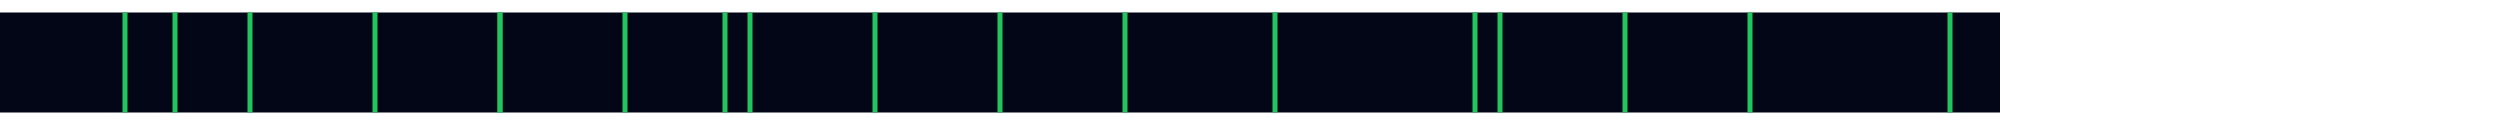
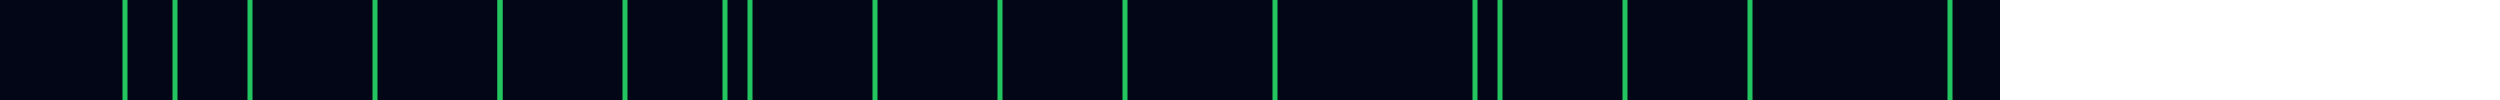
- <svg xmlns="http://www.w3.org/2000/svg" viewBox="0 0 1000 40" width="800" height="40">
+ <svg xmlns="http://www.w3.org/2000/svg" viewBox="0 0 1000 40" width="1000" height="40">
  <rect width="800" height="40" fill="#020617" />
  <g stroke="#22c55e" stroke-width="2">
    <line x1="100" y1="0" x2="100" y2="40">
      <animate attributeName="y1" values="-40;40" dur="1.5s" repeatCount="indefinite" />
      <animate attributeName="y2" values="0;80" dur="1.5s" repeatCount="indefinite" />
    </line>
    <line x1="200" y1="0" x2="200" y2="40">
      <animate attributeName="y1" values="-40;40" dur="2s" repeatCount="indefinite" />
      <animate attributeName="y2" values="0;80" dur="2s" repeatCount="indefinite" />
    </line>
    <line x1="200" y1="0" x2="200" y2="40">
      <animate attributeName="y1" values="-40;40" dur="2s" repeatCount="indefinite" />
      <animate attributeName="y2" values="0;80" dur="2s" repeatCount="indefinite" />
    </line>
    <line x1="250" y1="0" x2="250" y2="40">
      <animate attributeName="y1" values="-40;40" dur="2s" repeatCount="indefinite" />
      <animate attributeName="y2" values="0;80" dur="2s" repeatCount="indefinite" />
    </line>
    <line x1="150" y1="0" x2="150" y2="40">
      <animate attributeName="y1" values="-40;40" dur="1.5s" repeatCount="indefinite" />
      <animate attributeName="y2" values="0;80" dur="1.5s" repeatCount="indefinite" />
    </line>
    <line x1="50" y1="0" x2="50" y2="40">
      <animate attributeName="y1" values="-40;40" dur="1.5s" repeatCount="indefinite" />
      <animate attributeName="y2" values="0;80" dur="1.5s" repeatCount="indefinite" />
    </line>
    <line x1="70" y1="0" x2="70" y2="40">
      <animate attributeName="y1" values="-40;40" dur="1.5s" repeatCount="indefinite" />
      <animate attributeName="y2" values="0;80" dur="1.5s" repeatCount="indefinite" />
    </line>
    <line x1="400" y1="0" x2="400" y2="40">
      <animate attributeName="y1" values="-40;40" dur="1.5s" repeatCount="indefinite" />
      <animate attributeName="y2" values="0;80" dur="1.5s" repeatCount="indefinite" />
    </line>
    <line x1="300" y1="0" x2="300" y2="40">
      <animate attributeName="y1" values="-40;40" dur="2s" repeatCount="indefinite" />
      <animate attributeName="y2" values="0;80" dur="2s" repeatCount="indefinite" />
    </line>
    <line x1="350" y1="0" x2="350" y2="40">
      <animate attributeName="y1" values="-40;40" dur="2s" repeatCount="indefinite" />
      <animate attributeName="y2" values="0;80" dur="2s" repeatCount="indefinite" />
    </line>
    <line x1="290" y1="0" x2="290" y2="40">
      <animate attributeName="y1" values="-40;40" dur="2s" repeatCount="indefinite" />
      <animate attributeName="y2" values="0;80" dur="2s" repeatCount="indefinite" />
    </line>
    <line x1="450" y1="0" x2="450" y2="40">
      <animate attributeName="y1" values="-40;40" dur="1.5s" repeatCount="indefinite" />
      <animate attributeName="y2" values="0;80" dur="1.5s" repeatCount="indefinite" />
    </line>
    <line x1="510" y1="0" x2="510" y2="40">
      <animate attributeName="y1" values="-40;40" dur="1.5s" repeatCount="indefinite" />
      <animate attributeName="y2" values="0;80" dur="1.5s" repeatCount="indefinite" />
    </line>
    <line x1="700" y1="0" x2="700" y2="40">
      <animate attributeName="y1" values="-40;40" dur="1.5s" repeatCount="indefinite" />
      <animate attributeName="y2" values="0;80" dur="1.5s" repeatCount="indefinite" />
    </line>
    <line x1="780" y1="0" x2="780" y2="40">
      <animate attributeName="y1" values="-40;40" dur="1.5s" repeatCount="indefinite" />
      <animate attributeName="y2" values="0;80" dur="1.5s" repeatCount="indefinite" />
    </line>
    <line x1="600" y1="0" x2="600" y2="40">
      <animate attributeName="y1" values="-40;40" dur="1.5s" repeatCount="indefinite" />
      <animate attributeName="y2" values="0;80" dur="1.5s" repeatCount="indefinite" />
    </line>
    <line x1="650" y1="0" x2="650" y2="40">
      <animate attributeName="y1" values="-40;40" dur="1.5s" repeatCount="indefinite" />
      <animate attributeName="y2" values="0;80" dur="1.5s" repeatCount="indefinite" />
    </line>
    <line x1="590" y1="0" x2="590" y2="40">
      <animate attributeName="y1" values="-40;40" dur="1.5s" repeatCount="indefinite" />
      <animate attributeName="y2" values="0;80" dur="1.5s" repeatCount="indefinite" />
    </line>
  </g>
</svg>
